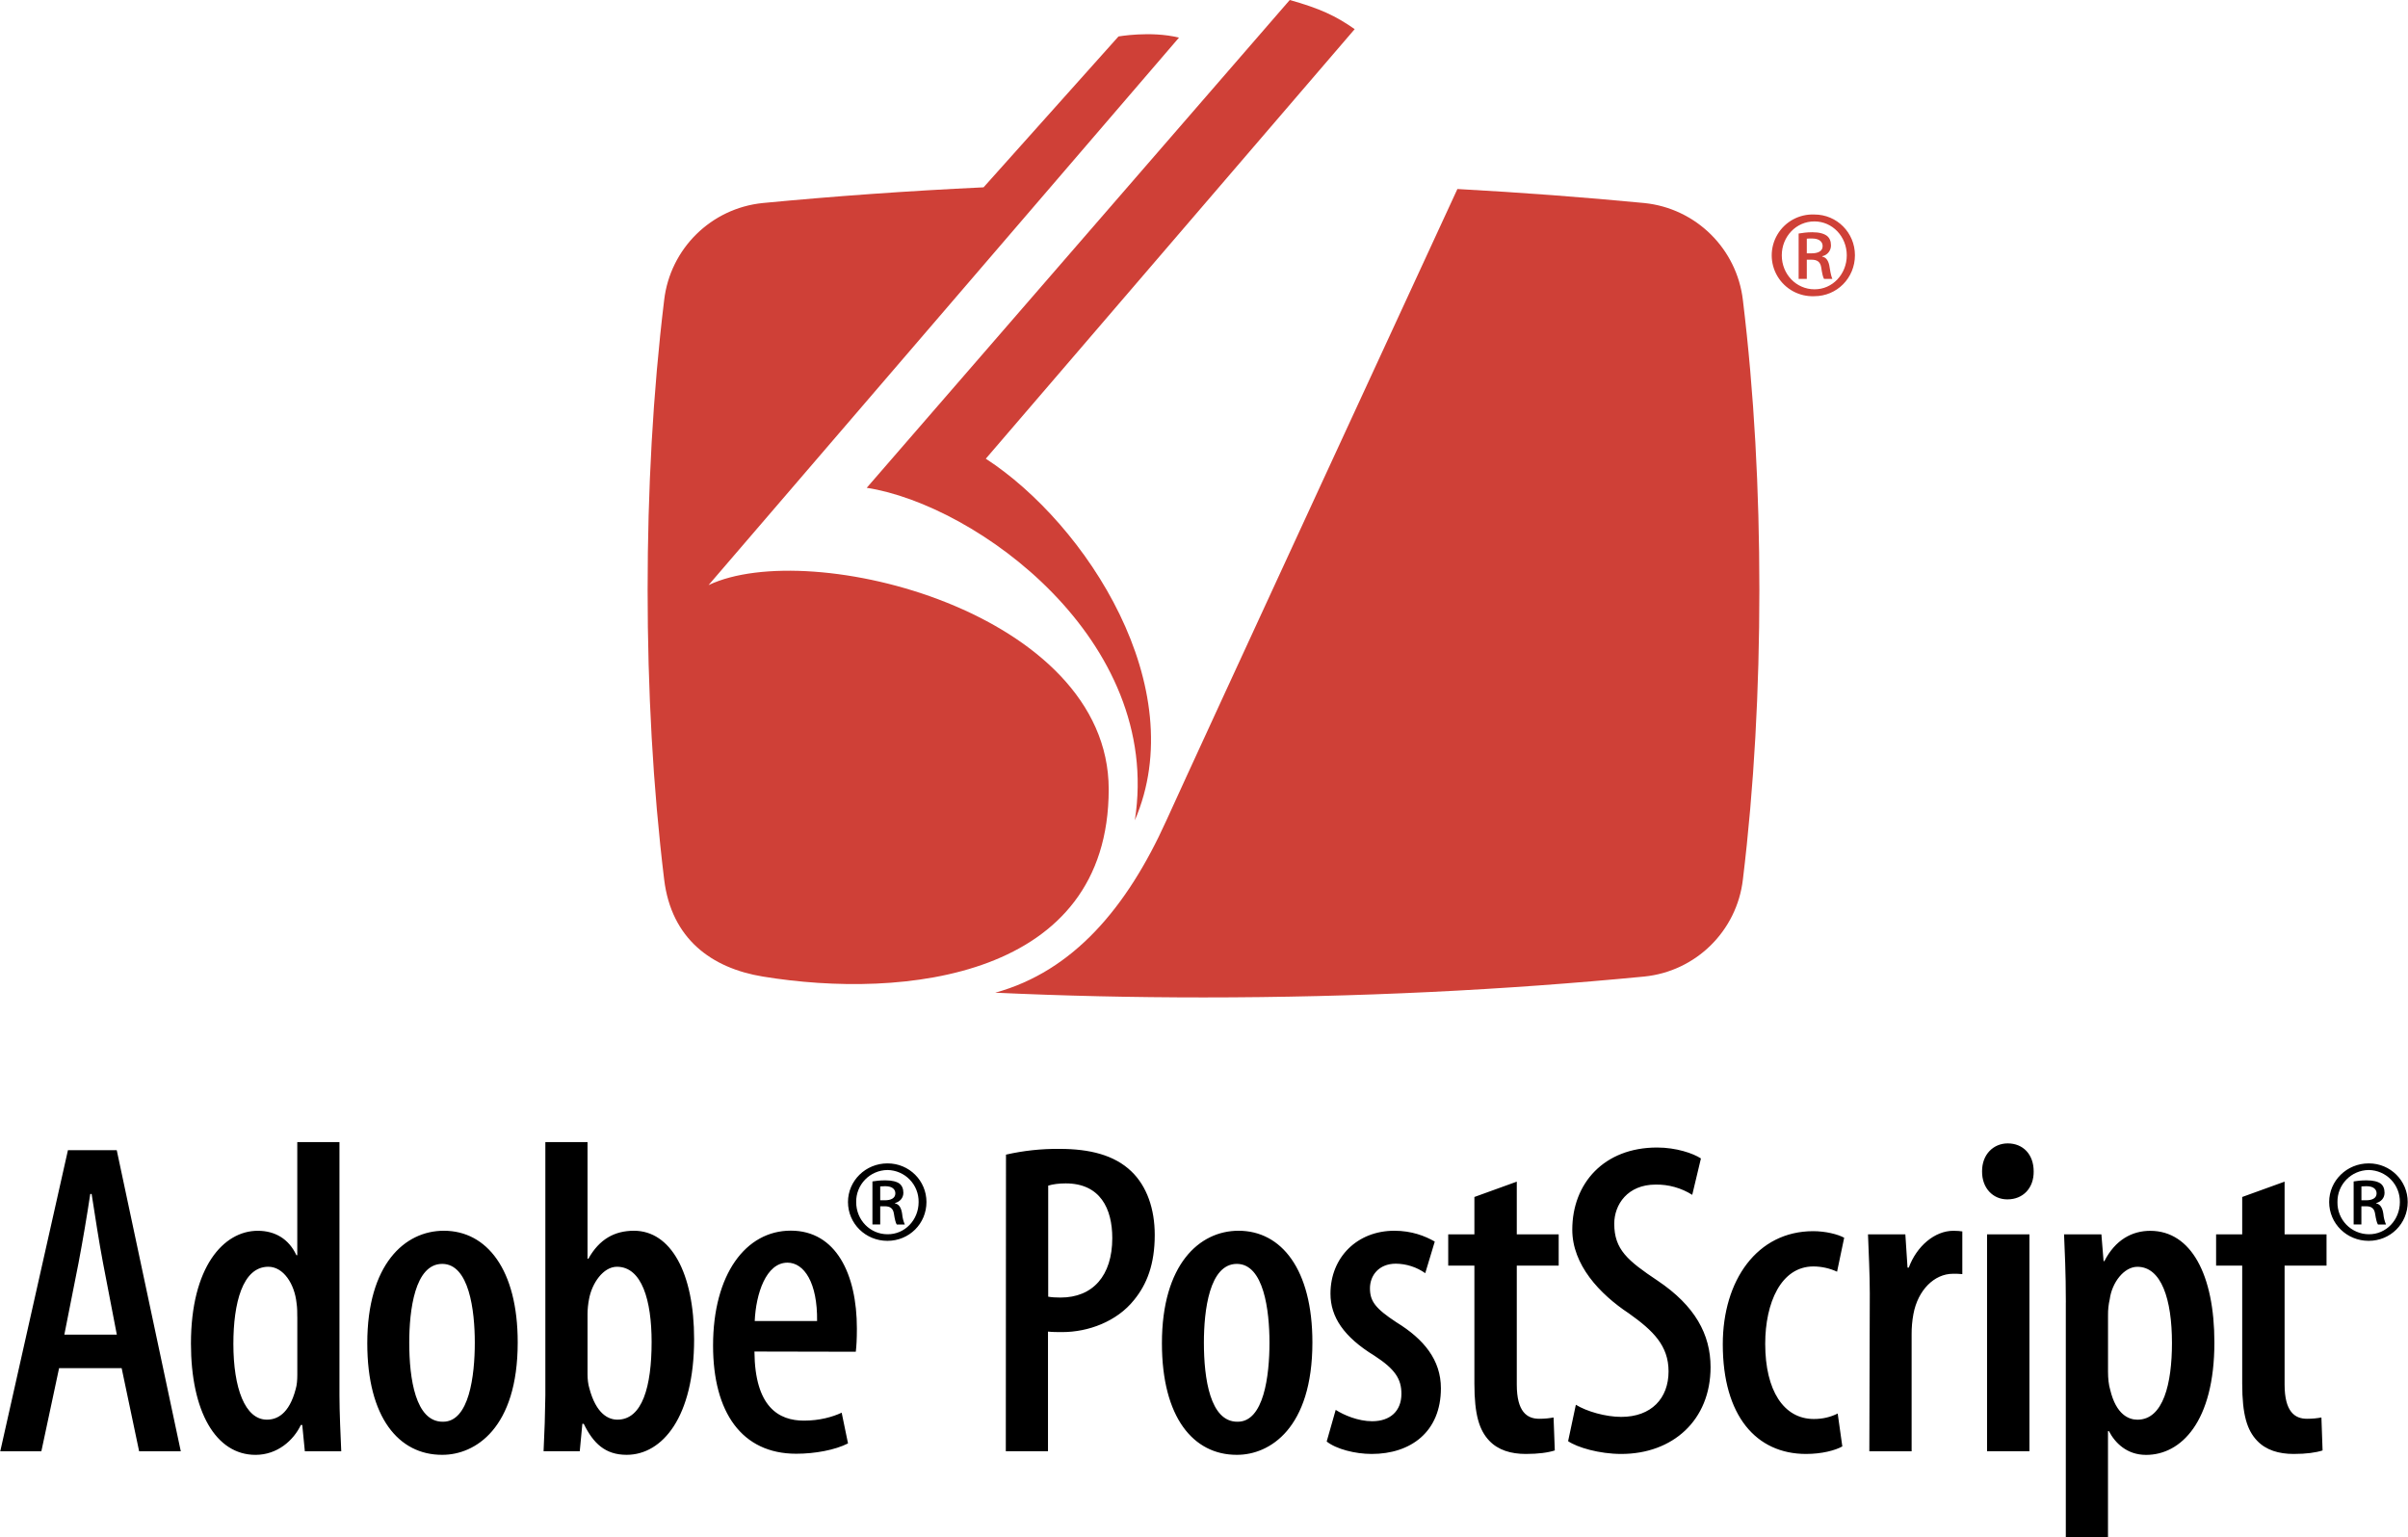
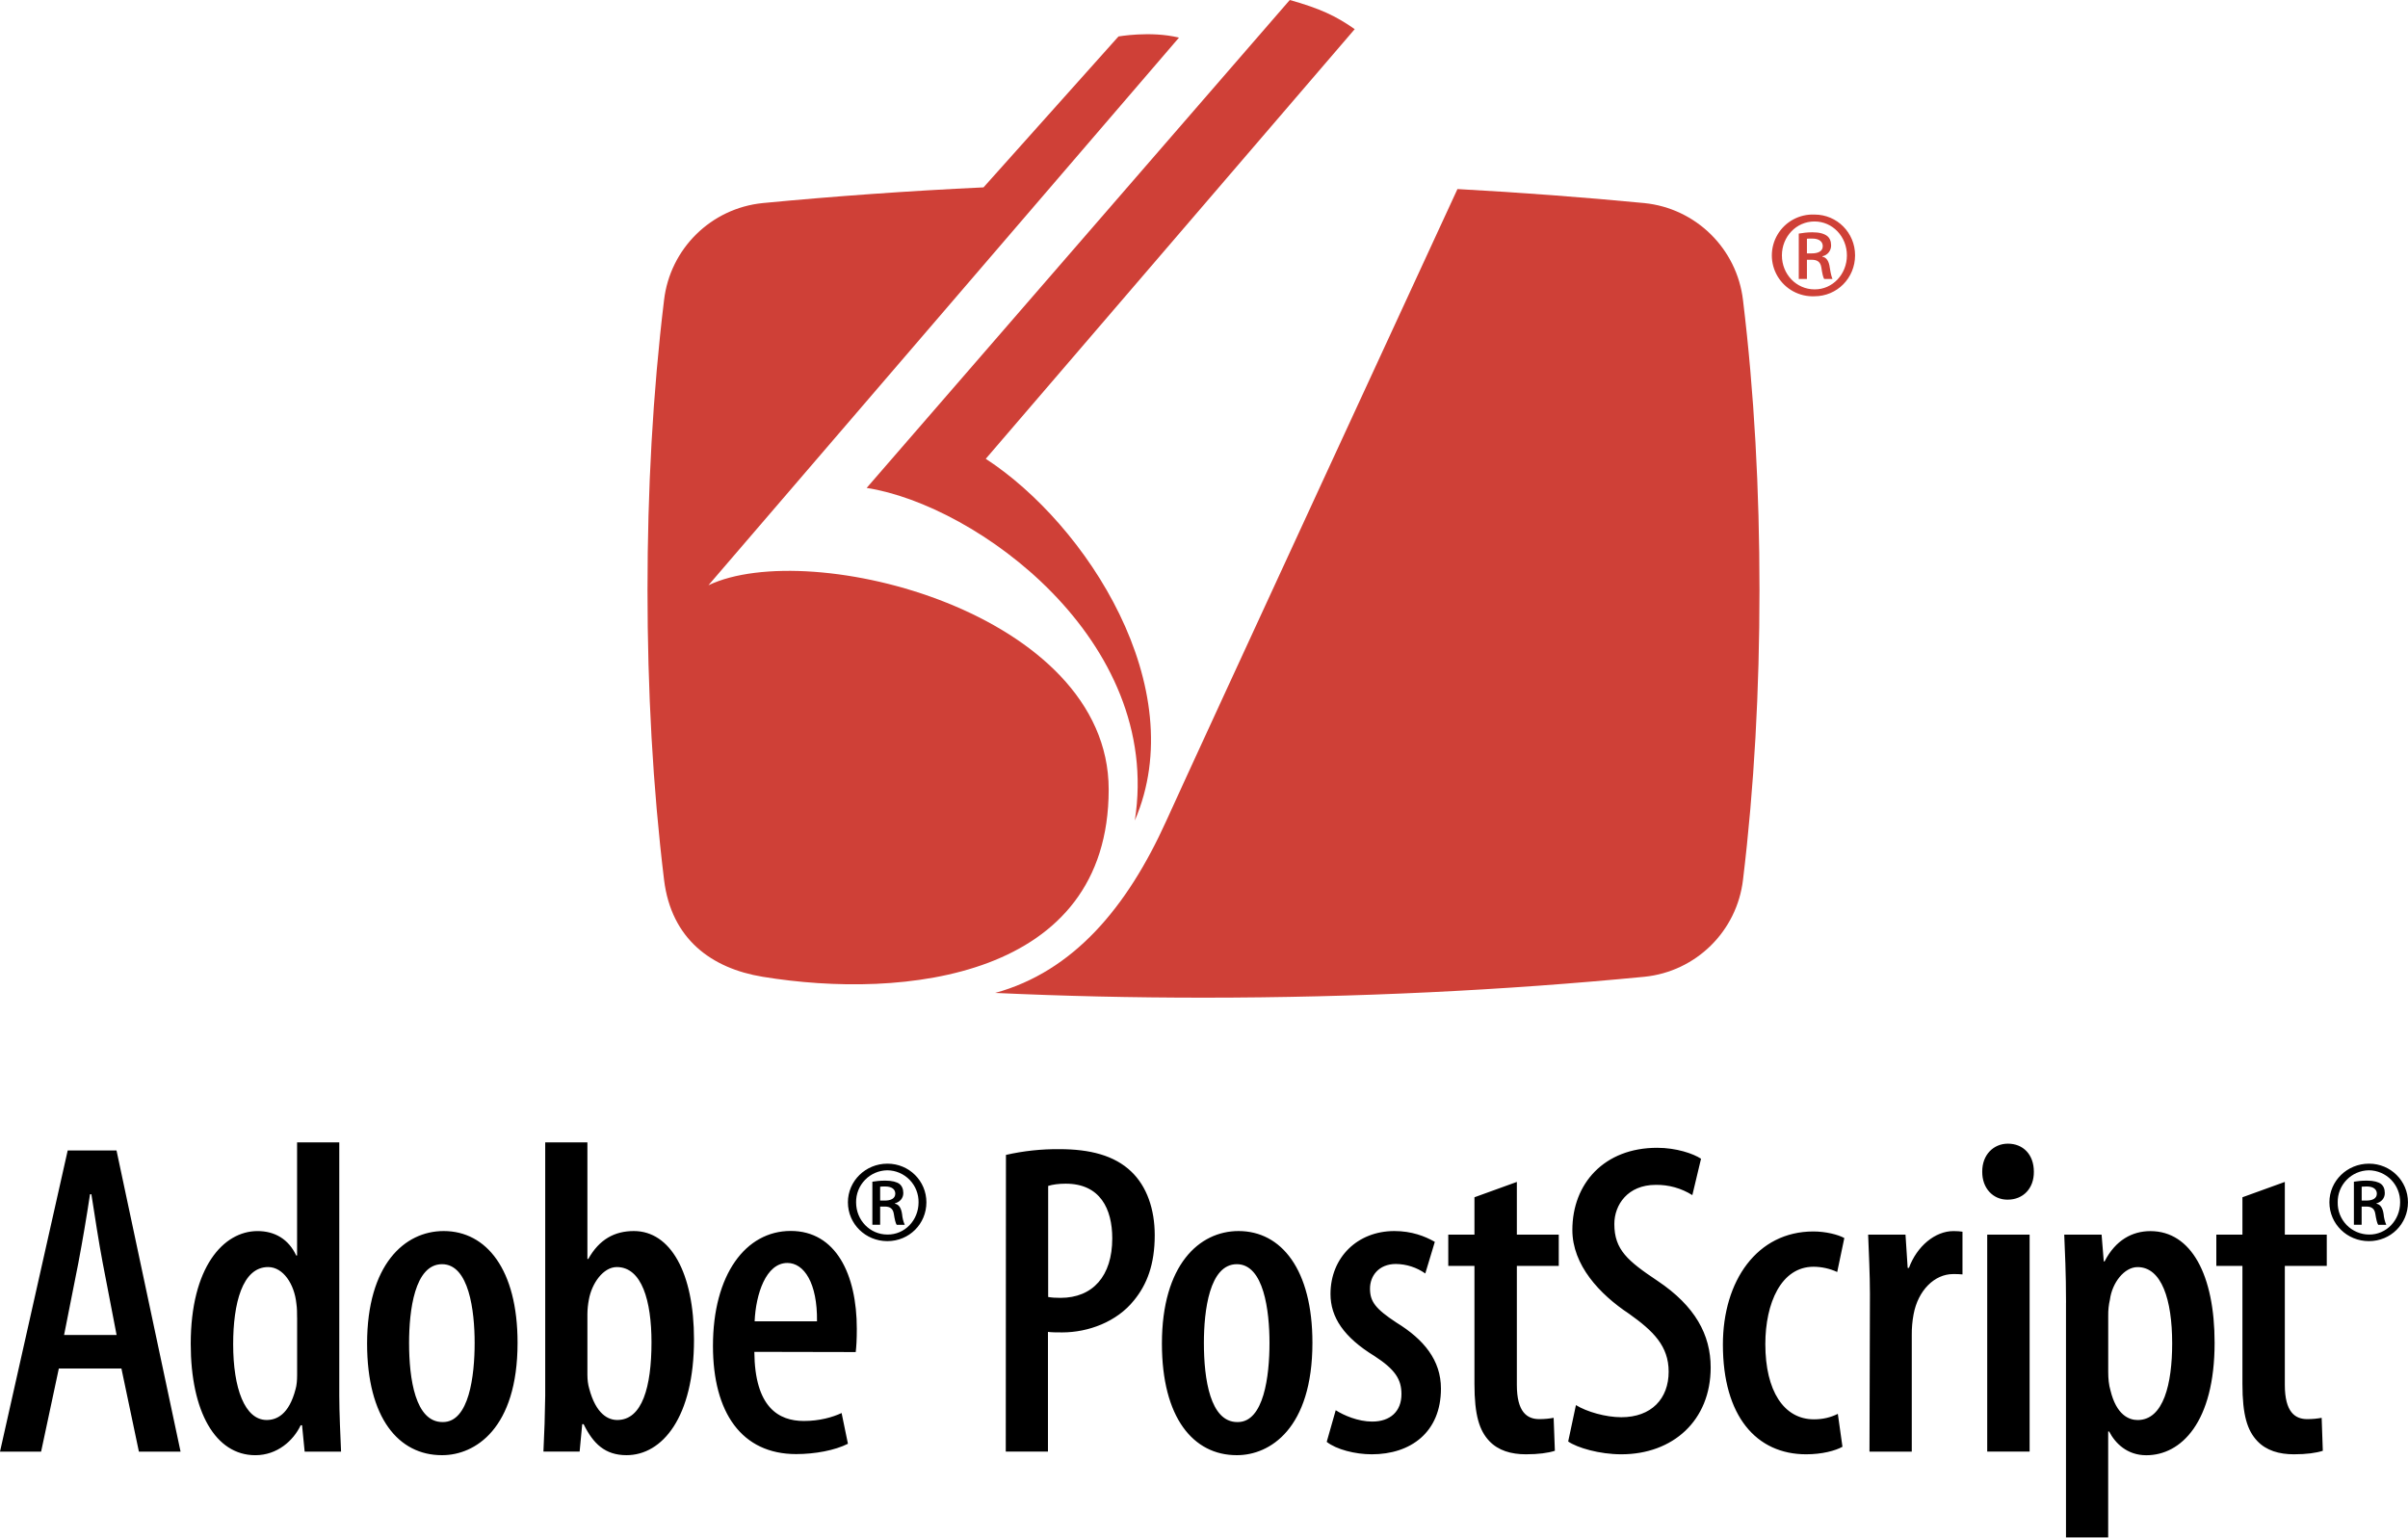
- <svg xmlns="http://www.w3.org/2000/svg" width="2500" height="1596" viewBox="0 0 68.718 43.879">
+ <svg xmlns="http://www.w3.org/2000/svg" viewBox="0 0 68.718 43.879">
  <path d="M36.807 0c.861.243 1.31.451 1.853.832L28.131 13.095c2.874 1.871 5.89 6.528 4.254 10.323.805-5.147-4.522-9.007-7.653-9.492L36.807 0z" fill="#cf4037" />
  <path d="M28.399 28.34c1.957.09 3.905.135 5.946.135 4.399 0 8.621-.213 12.579-.596a3.152 3.152 0 0 0 2.817-2.771c.32-2.645.47-5.418.47-8.27 0-2.851-.149-5.624-.47-8.27a3.156 3.156 0 0 0-2.817-2.772c-1.728-.166-3.509-.3-5.332-.4 0 0-7.548 16.346-8.308 18.03-1.122 2.482-2.657 4.301-4.885 4.914z" fill="#cf4037" />
  <path d="M21.766 27.879c-1.465-.24-2.61-1.078-2.816-2.771-.321-2.645-.472-5.418-.472-8.27 0-2.851.151-5.624.472-8.27a3.153 3.153 0 0 1 2.816-2.772c2.034-.195 4.139-.346 6.301-.448l3.851-4.307c-.024.005.911-.168 1.727.033l-13.428 15.63c2.907-1.385 11.422.776 11.422 5.828 0 5.4-5.861 6.005-9.873 5.347zM51.783 6.124c.643 0 1.156.52 1.156 1.162 0 .652-.514 1.17-1.16 1.17a1.167 1.167 0 1 1 0-2.332h.004zm-.004.197c-.514 0-.928.43-.928.969 0 .539.414.969.932.969.512.005.923-.43.923-.969 0-.539-.411-.969-.923-.969h-.004zm-.215 1.641h-.232V6.667c.11-.016.218-.037.39-.037.208 0 .335.042.419.104.073.059.114.146.114.27a.311.311 0 0 1-.249.31v.012c.114.02.188.124.212.316.031.202.058.279.077.32h-.238c-.029-.041-.056-.161-.081-.331-.025-.155-.114-.217-.274-.217h-.137v.548h-.001zm0-.73h.141c.172 0 .312-.056.312-.206 0-.114-.083-.217-.301-.217-.067 0-.114 0-.151.004v.419h-.001z" fill="#cf4037" />
  <path d="M1.679 39.059l-.506 2.373H0l1.932-8.596h1.393l1.828 8.596H3.964l-.499-2.373H1.679zm1.648-.957l-.396-2.057c-.111-.58-.226-1.34-.323-1.959h-.039a53.92 53.92 0 0 1-.334 1.965l-.406 2.051h1.498zM9.682 32.605v7.229c0 .471.032 1.168.051 1.598H8.694l-.074-.752h-.04c-.207.439-.669.854-1.293.854-1.139 0-1.844-1.242-1.844-3.178 0-2.182.928-3.219 1.907-3.219.49 0 .886.23 1.103.697h.025v-3.229h1.204zm-1.204 4.997c0-.125 0-.266-.02-.395-.056-.555-.376-1.043-.806-1.043-.738 0-.998 1.043-.998 2.201 0 1.264.333 2.164.957 2.164.274 0 .634-.145.824-.881.032-.109.044-.25.044-.402v-1.644h-.001zM12.608 41.533c-1.233 0-2.132-1.064-2.132-3.186 0-2.246 1.064-3.211 2.186-3.211 1.221 0 2.108 1.1 2.108 3.188 0 2.457-1.218 3.209-2.149 3.209h-.013zm.033-.945c.743 0 .904-1.311.904-2.258 0-.918-.161-2.248-.93-2.248-.785 0-.941 1.33-.941 2.248 0 1.035.18 2.258.954 2.258h.013zM15.559 32.605h1.204v3.328h.025c.314-.561.752-.797 1.3-.797 1.047 0 1.717 1.191 1.717 3.098 0 2.217-.904 3.299-1.926 3.299-.61 0-.951-.326-1.224-.885h-.04l-.074.783h-1.033a41.18 41.18 0 0 0 .051-1.598v-7.228zm1.204 6.631c0 .145.018.285.049.387.197.754.556.906.803.906.713 0 .977-.947.977-2.219 0-1.184-.277-2.146-.99-2.146-.39 0-.715.469-.797.928a2.317 2.317 0 0 0-.042.41v1.734zM21.527 38.584c.012 1.586.695 1.973 1.413 1.973.442 0 .815-.104 1.077-.227l.181.877c-.369.188-.94.295-1.478.295-1.552 0-2.374-1.18-2.374-3.088 0-2.033.932-3.281 2.219-3.281 1.288 0 1.886 1.236 1.886 2.793 0 .309-.012.502-.031.664l-2.893-.006zm1.788-.871c.014-1.092-.369-1.666-.845-1.666-.613 0-.901.891-.935 1.666h1.78zM25.327 33.213c.618 0 1.11.494 1.11 1.102 0 .619-.492 1.109-1.114 1.109-.623 0-1.126-.49-1.126-1.109 0-.607.503-1.102 1.126-1.102h.004zm-.007.189a.902.902 0 0 0-.889.916c0 .512.398.918.894.918.492.006.888-.406.888-.918a.9.9 0 0 0-.888-.916h-.005zm-.203 1.555h-.222v-1.229c.105-.016.207-.031.37-.031.197 0 .324.037.403.094.07.057.11.143.11.262 0 .152-.105.256-.24.293v.01c.11.018.18.117.205.299a.977.977 0 0 0 .076.303h-.23c-.029-.041-.057-.15-.082-.314-.024-.146-.105-.207-.259-.207h-.131v.52zm0-.691h.136c.162 0 .296-.055.296-.197 0-.107-.077-.205-.288-.205a1.29 1.29 0 0 0-.144.006v.396zM28.707 32.963a6.583 6.583 0 0 1 1.531-.164c.859 0 1.563.176 2.047.641.444.424.668 1.074.668 1.814 0 .84-.224 1.41-.591 1.859-.492.617-1.309.916-2.048.916-.157 0-.278 0-.408-.014v3.416h-1.204l.005-8.468zm1.205 4.055c.103.018.208.025.353.025.919 0 1.476-.623 1.476-1.697 0-.84-.343-1.562-1.329-1.562-.203 0-.376.025-.5.064v3.17zM35.291 41.533c-1.234 0-2.133-1.064-2.133-3.186 0-2.246 1.066-3.211 2.187-3.211 1.222 0 2.108 1.1 2.108 3.188 0 2.457-1.219 3.209-2.15 3.209h-.012zm.032-.945c.743 0 .905-1.311.905-2.258 0-.918-.162-2.248-.932-2.248-.784 0-.94 1.33-.94 2.248 0 1.035.18 2.258.953 2.258h.014zM38.118 40.25c.228.146.636.324 1.042.324.514 0 .834-.291.834-.783 0-.42-.178-.703-.771-1.088-.877-.537-1.254-1.109-1.254-1.77 0-1.043.769-1.797 1.822-1.797.495 0 .875.148 1.155.309l-.272.902a1.484 1.484 0 0 0-.838-.271c-.492 0-.74.342-.74.703 0 .367.154.576.756.971.78.479 1.269 1.072 1.269 1.883 0 1.25-.867 1.875-1.975 1.875-.474 0-1.014-.139-1.285-.355l.257-.903zM43.287 33.734v1.504h1.196v.893h-1.196v3.396c0 .777.292.977.639.977.159 0 .286-.014.411-.037l.035.941c-.195.062-.466.1-.827.1-.42 0-.79-.107-1.047-.381-.279-.297-.421-.73-.421-1.627v-3.369h-.747v-.893h.747v-1.066l1.21-.438zM44.973 40.104c.309.191.852.346 1.294.346.862 0 1.352-.531 1.352-1.299 0-.734-.438-1.162-1.13-1.654-.842-.557-1.618-1.391-1.618-2.391 0-1.328.911-2.346 2.42-2.346.546 0 1.031.166 1.252.312l-.248 1.039a1.903 1.903 0 0 0-1.045-.293c-.8 0-1.181.57-1.181 1.117 0 .738.384 1.055 1.236 1.625 1.069.717 1.513 1.535 1.513 2.469 0 1.518-1.081 2.479-2.55 2.479-.623 0-1.258-.186-1.516-.365l.221-1.039zM52.579 41.293c-.201.113-.585.215-1.035.215-1.423 0-2.377-1.09-2.377-3.131 0-1.822.977-3.229 2.582-3.229.353 0 .709.09.883.188l-.203.969a1.63 1.63 0 0 0-.675-.15c-.925 0-1.376 1.039-1.376 2.209 0 1.336.53 2.146 1.387 2.146.256 0 .475-.053.682-.156l.132.939zM53.363 36.928c0-.555-.033-1.188-.051-1.689h1.066l.062.949h.036c.225-.613.741-1.051 1.273-1.051.115 0 .182.008.255.018v1.219c-.085-.01-.164-.01-.267-.01-.531 0-1.002.465-1.129 1.152a3.036 3.036 0 0 0-.051.582v3.334H53.35l.013-4.504zM56.71 35.238h1.21v6.193h-1.21v-6.193zm.573-.998c-.401 0-.719-.32-.715-.797-.004-.488.327-.801.732-.801.436 0 .741.312.741.801.005.477-.306.797-.746.797h-.012zM58.959 37.18c0-.883-.032-1.455-.051-1.941h1.066l.062.764h.023c.312-.609.791-.865 1.308-.865 1.169 0 1.832 1.256 1.832 3.186 0 2.27-.955 3.211-1.949 3.211-.554 0-.89-.348-1.061-.678h-.027v3.023h-1.204v-6.7h.001zm1.204 1.982c0 .189.019.373.062.514.171.717.536.854.778.854.739 0 .985-1.033.985-2.189 0-1.25-.303-2.176-.987-2.176-.383 0-.726.451-.789.926a1.912 1.912 0 0 0-.049.461v1.61zM65.203 33.734v1.504H66.4v.893h-1.197v3.396c0 .777.293.977.638.977.16 0 .287-.014.413-.037l.033.941c-.194.062-.464.1-.825.1-.42 0-.79-.107-1.047-.381-.28-.297-.422-.73-.422-1.627v-3.369h-.745v-.893h.745v-1.066l1.21-.438zM67.608 33.213c.616 0 1.109.494 1.109 1.102 0 .619-.493 1.109-1.114 1.109-.624 0-1.128-.49-1.128-1.109 0-.607.504-1.102 1.128-1.102h.005zm-.008.189a.901.901 0 0 0-.888.916.9.9 0 0 0 .893.918c.493.006.888-.406.888-.918a.9.9 0 0 0-.888-.916H67.6zm-.204 1.555h-.222v-1.229c.105-.016.205-.031.37-.031.197 0 .324.037.403.094.071.057.109.143.109.262 0 .152-.104.256-.238.293v.01c.108.018.179.117.204.299a.977.977 0 0 0 .076.303h-.23c-.03-.041-.057-.15-.083-.314-.023-.146-.104-.207-.257-.207h-.133v.52h.001zm0-.691h.136c.163 0 .297-.055.297-.197 0-.107-.079-.205-.288-.205-.064 0-.109.002-.145.006v.396z" />
</svg>
